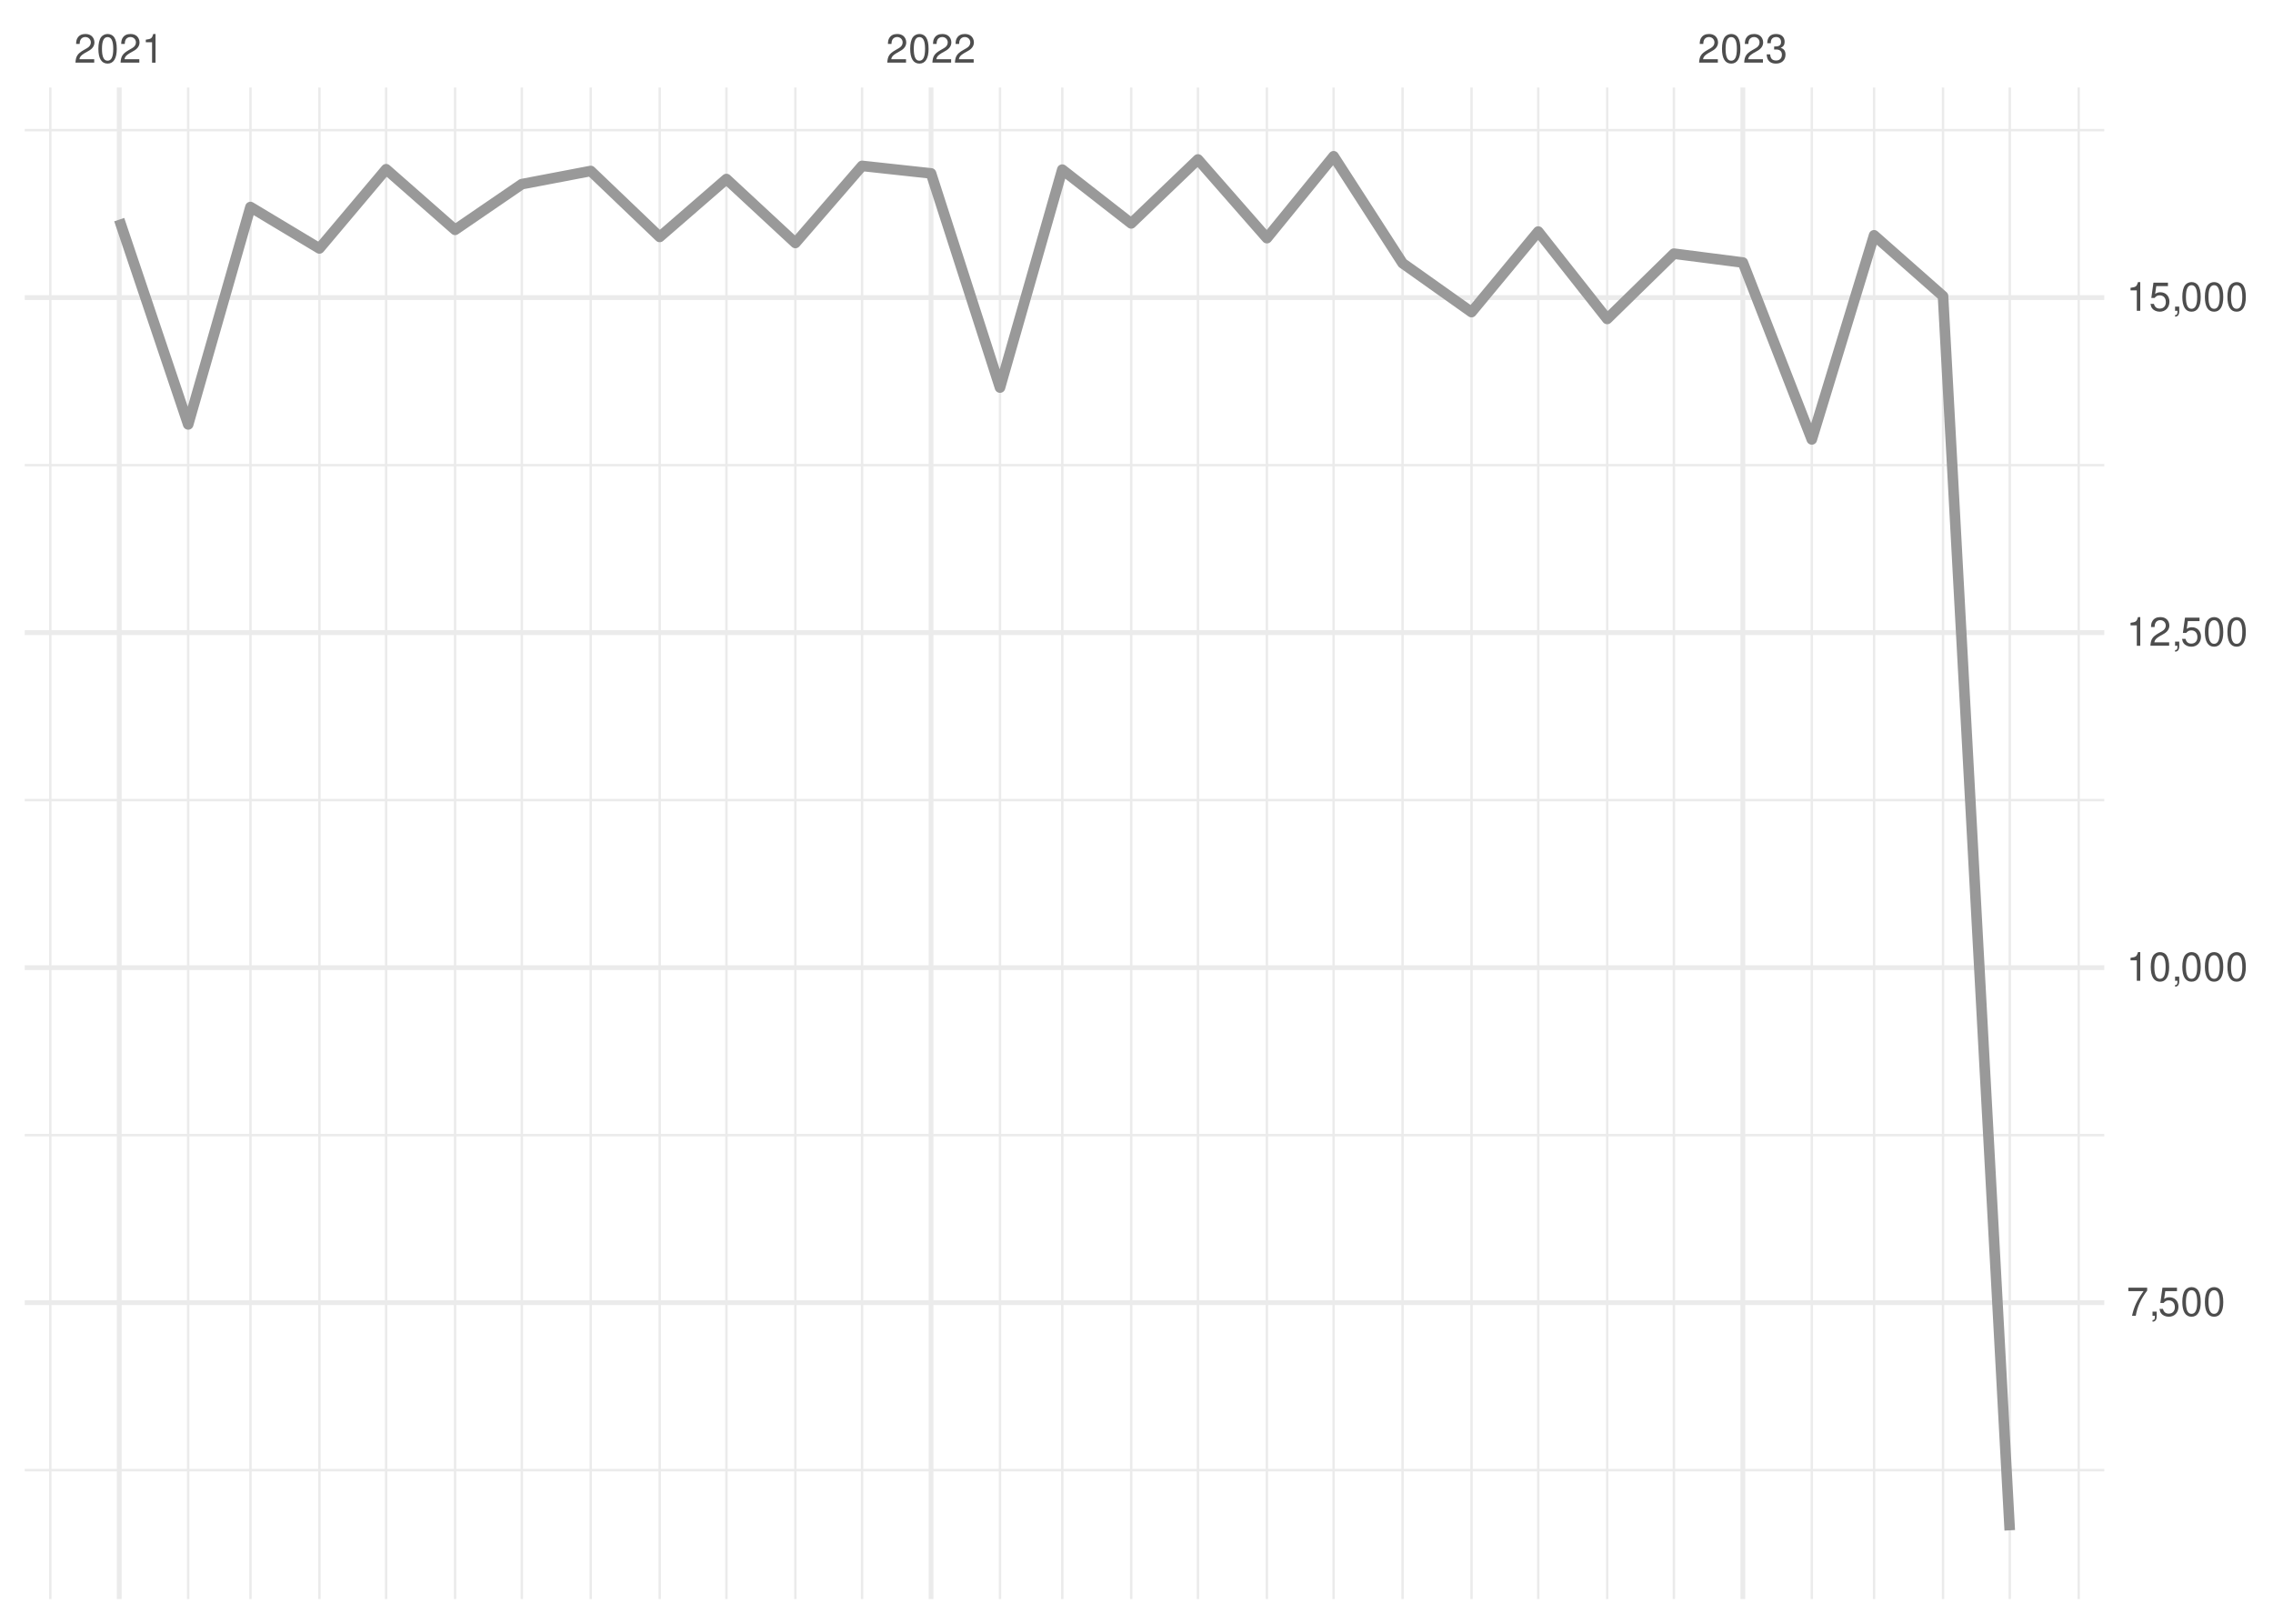
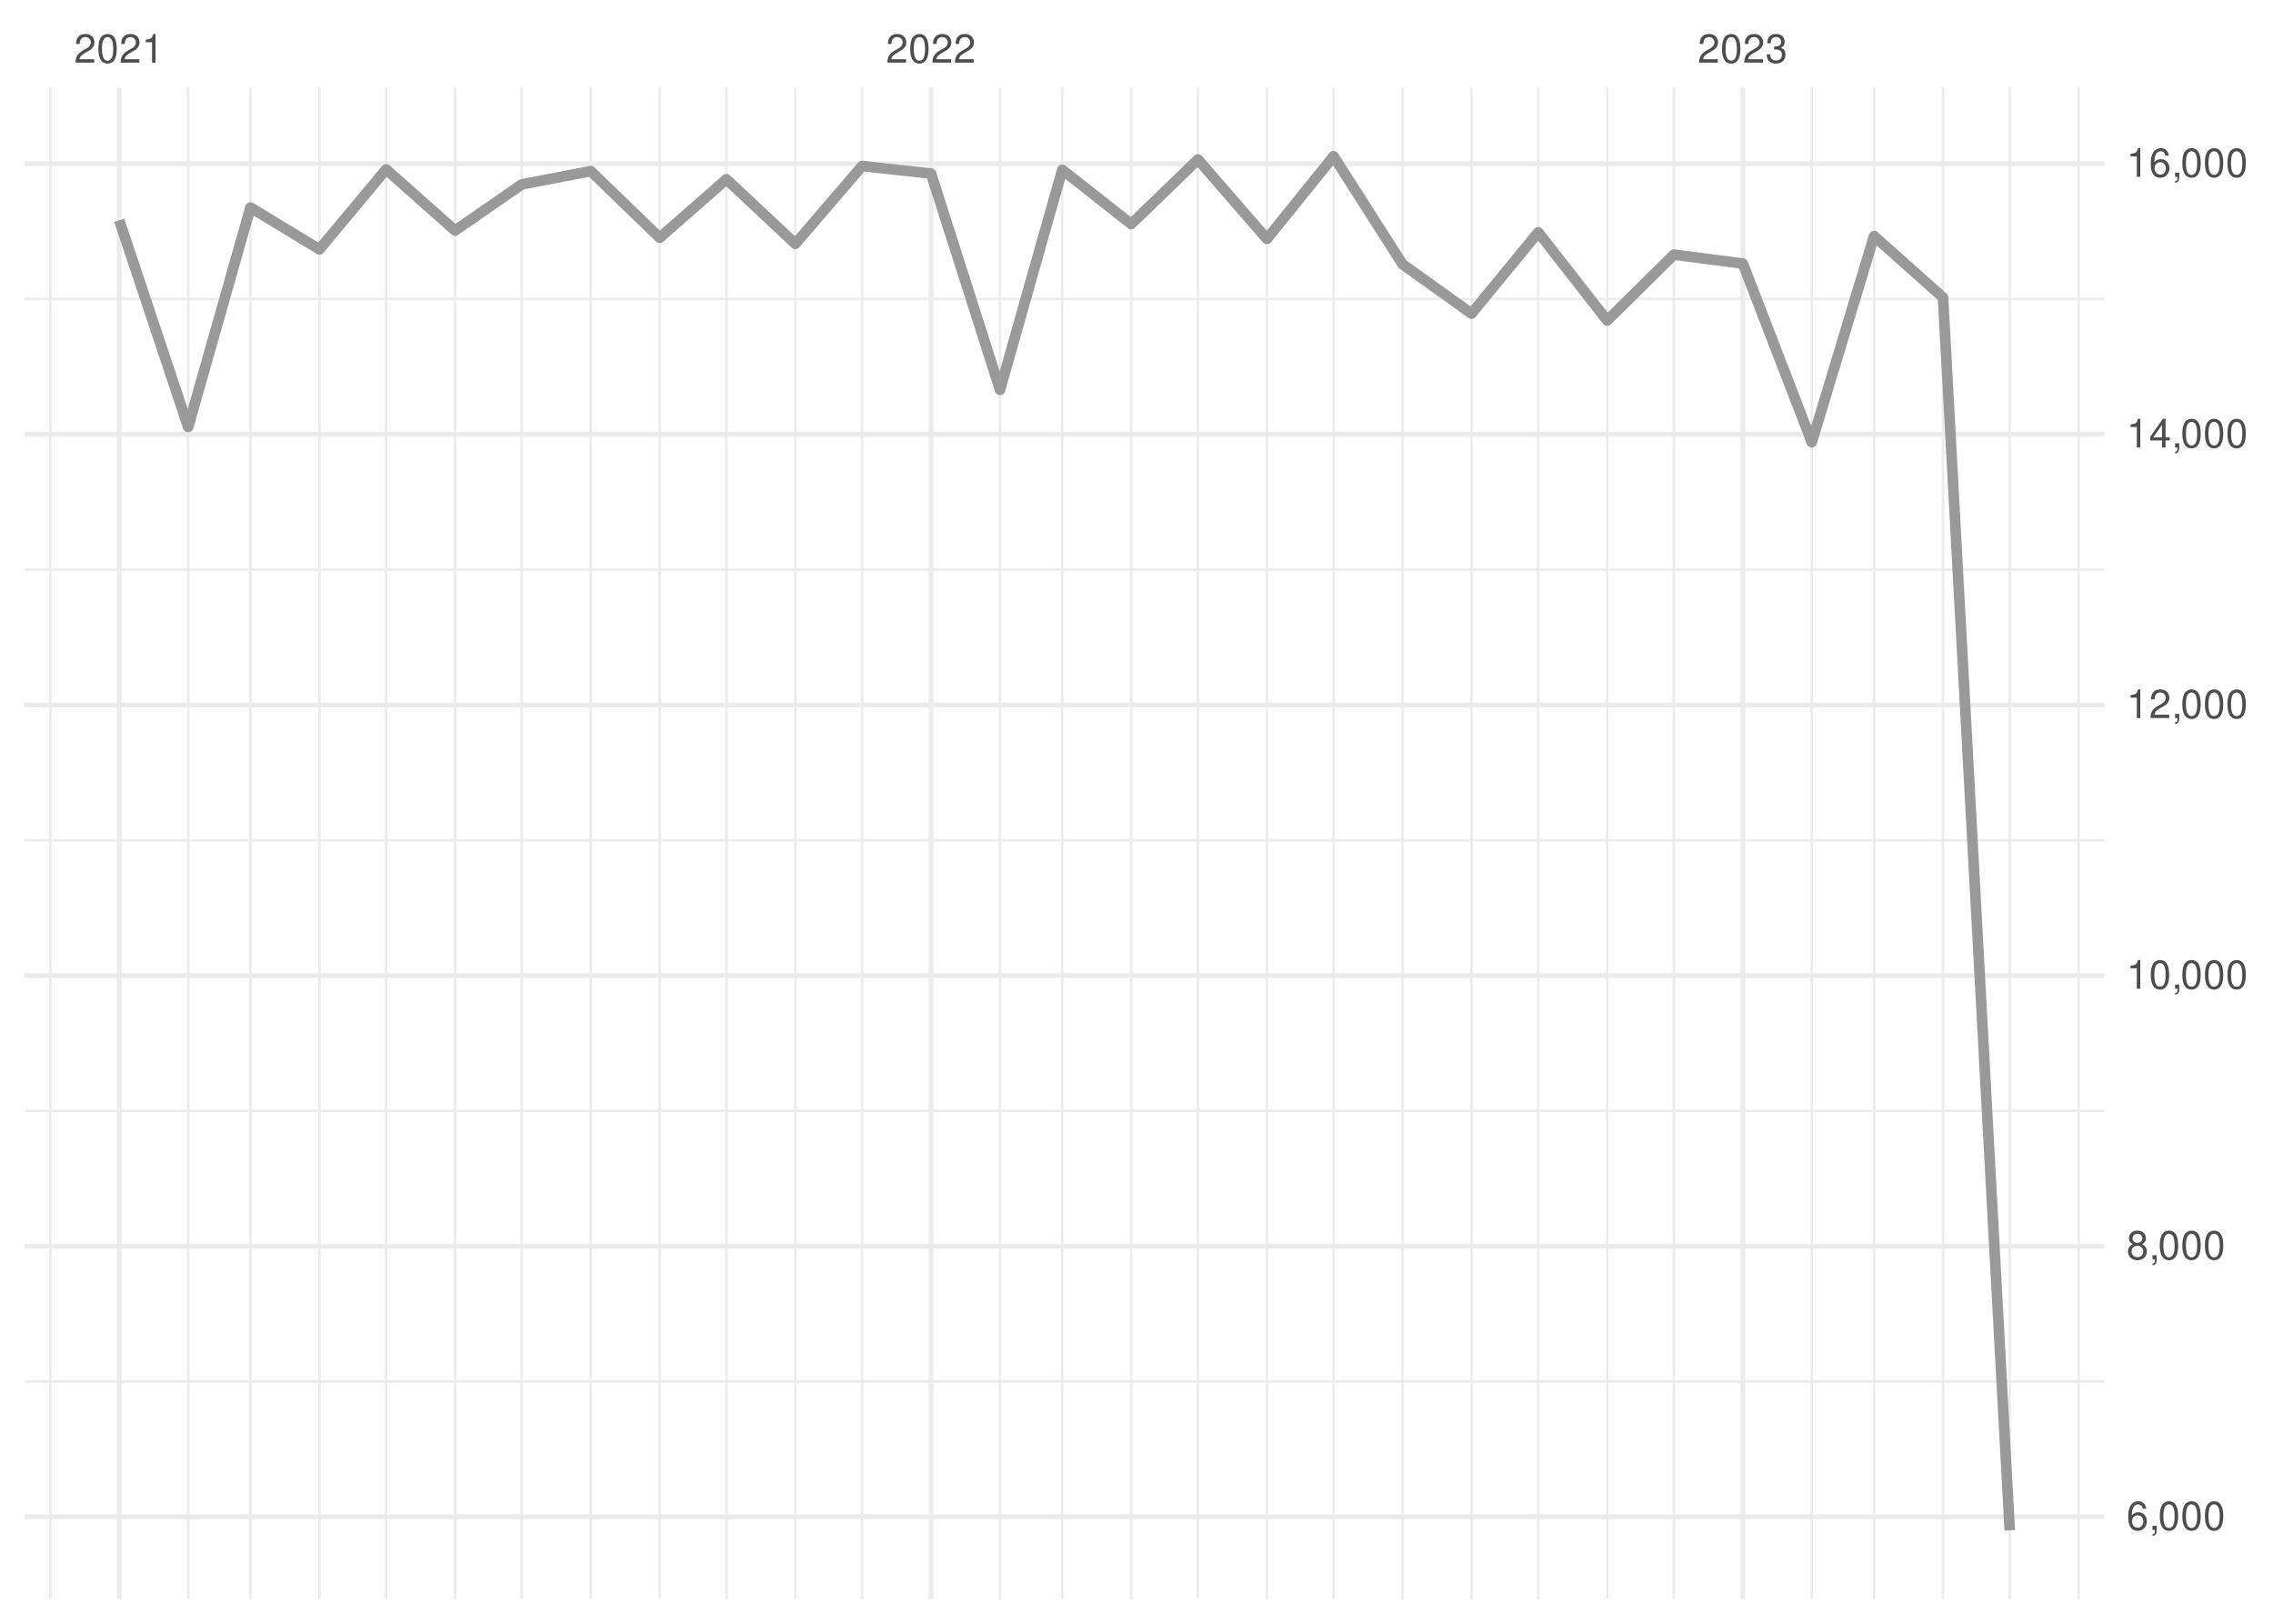
<svg xmlns="http://www.w3.org/2000/svg" xmlns:xlink="http://www.w3.org/1999/xlink" width="504pt" height="360pt" viewBox="0 0 504 360" version="1.1">
  <defs>
    <g>
      <symbol overflow="visible" id="glyph0-0">
        <path style="stroke:none;" d="" />
      </symbol>
      <symbol overflow="visible" id="glyph0-1">
        <path style="stroke:none;" d="M 4.453 -0.766 L 1.172 -0.766 C 1.25 -1.297 1.531 -1.625 2.297 -2.094 L 3.172 -2.594 C 4.047 -3.062 4.5 -3.719 4.5 -4.5 C 4.5 -5.031 4.281 -5.531 3.922 -5.875 C 3.547 -6.203 3.094 -6.359 2.5 -6.359 C 1.703 -6.359 1.125 -6.078 0.781 -5.531 C 0.547 -5.203 0.453 -4.797 0.438 -4.156 L 1.219 -4.156 C 1.234 -4.594 1.297 -4.844 1.406 -5.062 C 1.594 -5.438 2 -5.688 2.469 -5.688 C 3.172 -5.688 3.703 -5.172 3.703 -4.484 C 3.703 -3.969 3.406 -3.531 2.859 -3.219 L 2.047 -2.75 C 0.75 -2 0.375 -1.406 0.297 -0.016 L 4.453 -0.016 Z M 4.453 -0.766 " />
      </symbol>
      <symbol overflow="visible" id="glyph0-2">
        <path style="stroke:none;" d="M 2.422 -6.359 C 1.844 -6.359 1.312 -6.094 0.984 -5.672 C 0.578 -5.109 0.375 -4.25 0.375 -3.078 C 0.375 -0.938 1.078 0.203 2.422 0.203 C 3.734 0.203 4.453 -0.938 4.453 -3.031 C 4.453 -4.25 4.266 -5.078 3.859 -5.672 C 3.531 -6.109 3.016 -6.359 2.422 -6.359 Z M 2.422 -5.672 C 3.25 -5.672 3.672 -4.828 3.672 -3.094 C 3.672 -1.281 3.266 -0.438 2.406 -0.438 C 1.578 -0.438 1.172 -1.312 1.172 -3.062 C 1.172 -4.828 1.578 -5.672 2.422 -5.672 Z M 2.422 -5.672 " />
      </symbol>
      <symbol overflow="visible" id="glyph0-3">
        <path style="stroke:none;" d="M 2.281 -4.531 L 2.281 0 L 3.047 0 L 3.047 -6.359 L 2.547 -6.359 C 2.266 -5.391 2.094 -5.25 0.891 -5.094 L 0.891 -4.531 Z M 2.281 -4.531 " />
      </symbol>
      <symbol overflow="visible" id="glyph0-4">
        <path style="stroke:none;" d="M 1.938 -2.922 L 2.359 -2.922 C 3.203 -2.922 3.656 -2.531 3.656 -1.766 C 3.656 -0.969 3.172 -0.484 2.375 -0.484 C 1.516 -0.484 1.109 -0.922 1.062 -1.844 L 0.281 -1.844 C 0.312 -1.344 0.406 -1 0.547 -0.719 C 0.875 -0.109 1.484 0.203 2.344 0.203 C 3.625 0.203 4.453 -0.578 4.453 -1.781 C 4.453 -2.594 4.141 -3.031 3.391 -3.297 C 3.969 -3.531 4.266 -3.969 4.266 -4.609 C 4.266 -5.703 3.547 -6.359 2.359 -6.359 C 1.109 -6.359 0.438 -5.656 0.406 -4.312 L 1.188 -4.312 C 1.203 -4.703 1.234 -4.922 1.328 -5.109 C 1.5 -5.469 1.891 -5.688 2.375 -5.688 C 3.062 -5.688 3.469 -5.266 3.469 -4.578 C 3.469 -4.141 3.312 -3.859 2.969 -3.719 C 2.766 -3.625 2.484 -3.594 1.938 -3.578 Z M 1.938 -2.922 " />
      </symbol>
      <symbol overflow="visible" id="glyph0-5">
-         <path style="stroke:none;" d="M 4.578 -6.234 L 0.406 -6.234 L 0.406 -5.469 L 3.781 -5.469 C 2.281 -3.359 1.688 -2.047 1.219 0 L 2.047 0 C 2.391 -2 3.172 -3.719 4.578 -5.594 Z M 4.578 -6.234 " />
+         <path style="stroke:none;" d="M 4.375 -4.703 C 4.234 -5.75 3.562 -6.359 2.609 -6.359 C 1.922 -6.359 1.312 -6.031 0.938 -5.453 C 0.547 -4.828 0.375 -4.062 0.375 -2.906 C 0.375 -1.828 0.531 -1.156 0.906 -0.594 C 1.234 -0.078 1.781 0.203 2.469 0.203 C 3.656 0.203 4.516 -0.688 4.516 -1.922 C 4.516 -3.094 3.719 -3.922 2.609 -3.922 C 1.984 -3.922 1.5 -3.688 1.172 -3.234 C 1.172 -4.797 1.672 -5.672 2.562 -5.672 C 3.109 -5.672 3.484 -5.328 3.609 -4.703 Z M 2.5 -3.234 C 3.25 -3.234 3.719 -2.703 3.719 -1.859 C 3.719 -1.062 3.188 -0.484 2.484 -0.484 C 1.766 -0.484 1.219 -1.094 1.219 -1.906 C 1.219 -2.688 1.734 -3.234 2.5 -3.234 Z M 2.5 -3.234 " />
      </symbol>
      <symbol overflow="visible" id="glyph0-6">
        <path style="stroke:none;" d="M 0.766 -0.922 L 0.766 0 L 1.297 0 L 1.297 0.156 C 1.297 0.766 1.172 0.938 0.766 0.953 L 0.766 1.297 C 1.344 1.312 1.688 0.891 1.688 0.141 L 1.688 -0.922 Z M 0.766 -0.922 " />
      </symbol>
      <symbol overflow="visible" id="glyph0-7">
-         <path style="stroke:none;" d="M 4.188 -6.234 L 0.969 -6.234 L 0.5 -2.844 L 1.219 -2.844 C 1.578 -3.266 1.875 -3.422 2.359 -3.422 C 3.203 -3.422 3.719 -2.844 3.719 -1.922 C 3.719 -1.031 3.203 -0.484 2.359 -0.484 C 1.688 -0.484 1.266 -0.828 1.078 -1.531 L 0.312 -1.531 C 0.406 -1.016 0.5 -0.781 0.688 -0.547 C 1.031 -0.078 1.672 0.203 2.375 0.203 C 3.641 0.203 4.516 -0.719 4.516 -2.031 C 4.516 -3.266 3.688 -4.109 2.5 -4.109 C 2.062 -4.109 1.703 -4 1.344 -3.734 L 1.594 -5.469 L 4.188 -5.469 Z M 4.188 -6.234 " />
+         <path style="stroke:none;" d="M 3.438 -3.359 C 4.094 -3.75 4.297 -4.062 4.297 -4.656 C 4.297 -5.672 3.531 -6.359 2.422 -6.359 C 1.312 -6.359 0.547 -5.672 0.547 -4.672 C 0.547 -4.062 0.75 -3.75 1.391 -3.359 C 0.672 -2.984 0.328 -2.469 0.328 -1.766 C 0.328 -0.609 1.172 0.203 2.422 0.203 C 3.656 0.203 4.516 -0.609 4.516 -1.766 C 4.516 -2.469 4.156 -2.984 3.438 -3.359 Z M 2.422 -5.672 C 3.078 -5.672 3.5 -5.281 3.5 -4.641 C 3.5 -4.047 3.062 -3.656 2.422 -3.656 C 1.766 -3.656 1.344 -4.047 1.344 -4.656 C 1.344 -5.281 1.766 -5.672 2.422 -5.672 Z M 2.422 -3 C 3.188 -3 3.719 -2.484 3.719 -1.75 C 3.719 -0.984 3.203 -0.484 2.406 -0.484 C 1.641 -0.484 1.125 -1 1.125 -1.734 C 1.125 -2.5 1.641 -3 2.422 -3 Z M 2.422 -3 " />
+       </symbol>
+       <symbol overflow="visible" id="glyph0-8">
+         <path style="stroke:none;" d="M 2.875 -1.547 L 2.875 0 L 3.656 0 L 3.656 -1.547 L 4.578 -1.547 L 4.578 -2.234 L 3.656 -2.234 L 3.656 -6.359 L 3.078 -6.359 L 0.25 -2.359 L 0.25 -1.547 Z M 2.875 -2.234 L 0.922 -2.234 L 2.875 -5.047 Z M 2.875 -2.234 " />
      </symbol>
    </g>
    <clipPath id="clip1">
-       <path d="M 5.48 325 L 466.59 325 L 466.59 327 L 5.48 327 Z M 5.48 325 " />
+       <path d="M 5.48 306 L 466.59 306 L 466.59 307 L 5.48 307 Z M 5.48 306 " />
    </clipPath>
    <clipPath id="clip2">
-       <path d="M 5.48 251 L 466.59 251 L 466.59 252 L 5.48 252 Z M 5.48 251 " />
+       <path d="M 5.48 246 L 466.59 246 L 466.59 247 L 5.48 247 Z M 5.48 246 " />
    </clipPath>
    <clipPath id="clip3">
-       <path d="M 5.48 177 L 466.59 177 L 466.59 178 L 5.48 178 Z M 5.48 177 " />
+       <path d="M 5.48 186 L 466.59 186 L 466.59 187 L 5.48 187 Z M 5.48 186 " />
    </clipPath>
    <clipPath id="clip4">
-       <path d="M 5.48 102 L 466.59 102 L 466.59 104 L 5.48 104 Z M 5.48 102 " />
+       <path d="M 5.48 126 L 466.59 126 L 466.59 127 L 5.48 127 Z M 5.48 126 " />
    </clipPath>
    <clipPath id="clip5">
-       <path d="M 5.48 28 L 466.59 28 L 466.59 30 L 5.48 30 Z M 5.48 28 " />
+       <path d="M 5.48 66 L 466.59 66 L 466.59 67 L 5.48 67 Z M 5.48 66 " />
    </clipPath>
    <clipPath id="clip6">
      <path d="M 10 19.41 L 12 19.41 L 12 354.52 L 10 354.52 Z M 10 19.41 " />
    </clipPath>
    <clipPath id="clip7">
      <path d="M 41 19.41 L 42 19.41 L 42 354.52 L 41 354.52 Z M 41 19.41 " />
    </clipPath>
    <clipPath id="clip8">
      <path d="M 55 19.41 L 56 19.41 L 56 354.52 L 55 354.52 Z M 55 19.41 " />
    </clipPath>
    <clipPath id="clip9">
      <path d="M 70 19.41 L 72 19.41 L 72 354.52 L 70 354.52 Z M 70 19.41 " />
    </clipPath>
    <clipPath id="clip10">
      <path d="M 85 19.41 L 86 19.41 L 86 354.52 L 85 354.52 Z M 85 19.41 " />
    </clipPath>
    <clipPath id="clip11">
      <path d="M 100 19.41 L 102 19.41 L 102 354.52 L 100 354.52 Z M 100 19.41 " />
    </clipPath>
    <clipPath id="clip12">
      <path d="M 115 19.41 L 116 19.41 L 116 354.52 L 115 354.52 Z M 115 19.41 " />
    </clipPath>
    <clipPath id="clip13">
      <path d="M 130 19.41 L 132 19.41 L 132 354.52 L 130 354.52 Z M 130 19.41 " />
    </clipPath>
    <clipPath id="clip14">
      <path d="M 146 19.41 L 147 19.41 L 147 354.52 L 146 354.52 Z M 146 19.41 " />
    </clipPath>
    <clipPath id="clip15">
      <path d="M 160 19.41 L 162 19.41 L 162 354.52 L 160 354.52 Z M 160 19.41 " />
    </clipPath>
    <clipPath id="clip16">
      <path d="M 176 19.41 L 177 19.41 L 177 354.52 L 176 354.52 Z M 176 19.41 " />
    </clipPath>
    <clipPath id="clip17">
      <path d="M 190 19.41 L 192 19.41 L 192 354.52 L 190 354.52 Z M 190 19.41 " />
    </clipPath>
    <clipPath id="clip18">
      <path d="M 221 19.41 L 222 19.41 L 222 354.52 L 221 354.52 Z M 221 19.41 " />
    </clipPath>
    <clipPath id="clip19">
      <path d="M 235 19.41 L 236 19.41 L 236 354.52 L 235 354.52 Z M 235 19.41 " />
    </clipPath>
    <clipPath id="clip20">
      <path d="M 250 19.41 L 252 19.41 L 252 354.52 L 250 354.52 Z M 250 19.41 " />
    </clipPath>
    <clipPath id="clip21">
      <path d="M 265 19.41 L 266 19.41 L 266 354.52 L 265 354.52 Z M 265 19.41 " />
    </clipPath>
    <clipPath id="clip22">
      <path d="M 280 19.41 L 282 19.41 L 282 354.52 L 280 354.52 Z M 280 19.41 " />
    </clipPath>
    <clipPath id="clip23">
      <path d="M 295 19.41 L 296 19.41 L 296 354.52 L 295 354.52 Z M 295 19.41 " />
    </clipPath>
    <clipPath id="clip24">
      <path d="M 310 19.41 L 312 19.41 L 312 354.52 L 310 354.52 Z M 310 19.41 " />
    </clipPath>
    <clipPath id="clip25">
      <path d="M 326 19.41 L 327 19.41 L 327 354.52 L 326 354.52 Z M 326 19.41 " />
    </clipPath>
    <clipPath id="clip26">
      <path d="M 340 19.41 L 342 19.41 L 342 354.52 L 340 354.52 Z M 340 19.41 " />
    </clipPath>
    <clipPath id="clip27">
      <path d="M 356 19.41 L 357 19.41 L 357 354.52 L 356 354.52 Z M 356 19.41 " />
    </clipPath>
    <clipPath id="clip28">
      <path d="M 370 19.41 L 372 19.41 L 372 354.52 L 370 354.52 Z M 370 19.41 " />
    </clipPath>
    <clipPath id="clip29">
      <path d="M 401 19.41 L 403 19.41 L 403 354.52 L 401 354.52 Z M 401 19.41 " />
    </clipPath>
    <clipPath id="clip30">
      <path d="M 415 19.41 L 416 19.41 L 416 354.52 L 415 354.52 Z M 415 19.41 " />
    </clipPath>
    <clipPath id="clip31">
      <path d="M 430 19.41 L 432 19.41 L 432 354.52 L 430 354.52 Z M 430 19.41 " />
    </clipPath>
    <clipPath id="clip32">
      <path d="M 445 19.41 L 446 19.41 L 446 354.52 L 445 354.52 Z M 445 19.41 " />
    </clipPath>
    <clipPath id="clip33">
      <path d="M 460 19.41 L 462 19.41 L 462 354.52 L 460 354.52 Z M 460 19.41 " />
    </clipPath>
    <clipPath id="clip34">
-       <path d="M 5.48 288 L 466.59 288 L 466.59 290 L 5.48 290 Z M 5.48 288 " />
+       <path d="M 5.48 335 L 466.59 335 L 466.59 337 L 5.48 337 Z M 5.48 335 " />
    </clipPath>
    <clipPath id="clip35">
-       <path d="M 5.48 214 L 466.59 214 L 466.59 216 L 5.48 216 Z M 5.48 214 " />
+       <path d="M 5.48 275 L 466.59 275 L 466.59 277 L 5.48 277 Z M 5.48 275 " />
    </clipPath>
    <clipPath id="clip36">
-       <path d="M 5.48 139 L 466.59 139 L 466.59 141 L 5.48 141 Z M 5.48 139 " />
+       <path d="M 5.48 215 L 466.59 215 L 466.59 217 L 5.48 217 Z M 5.48 215 " />
    </clipPath>
    <clipPath id="clip37">
-       <path d="M 5.48 65 L 466.59 65 L 466.59 67 L 5.48 67 Z M 5.48 65 " />
+       <path d="M 5.48 155 L 466.59 155 L 466.59 157 L 5.48 157 Z M 5.48 155 " />
    </clipPath>
    <clipPath id="clip38">
+       <path d="M 5.48 95 L 466.59 95 L 466.59 97 L 5.48 97 Z M 5.48 95 " />
+     </clipPath>
+     <clipPath id="clip39">
+       <path d="M 5.48 35 L 466.59 35 L 466.59 37 L 5.48 37 Z M 5.48 35 " />
+     </clipPath>
+     <clipPath id="clip40">
      <path d="M 25 19.41 L 27 19.41 L 27 354.52 L 25 354.52 Z M 25 19.41 " />
    </clipPath>
-     <clipPath id="clip39">
+     <clipPath id="clip41">
      <path d="M 205 19.41 L 207 19.41 L 207 354.52 L 205 354.52 Z M 205 19.41 " />
    </clipPath>
-     <clipPath id="clip40">
+     <clipPath id="clip42">
      <path d="M 385 19.41 L 387 19.41 L 387 354.52 L 385 354.52 Z M 385 19.41 " />
    </clipPath>
  </defs>
  <g id="surface26">
    <rect x="0" y="0" width="504" height="360" style="fill:rgb(100%,100%,100%);fill-opacity:1;stroke:none;" />
    <g clip-path="url(#clip1)" clip-rule="nonzero">
-       <path style="fill:none;stroke-width:0.533;stroke-linecap:butt;stroke-linejoin:round;stroke:rgb(92.157%,92.157%,92.157%);stroke-opacity:1;stroke-miterlimit:10;" d="M 5.48 325.949 L 466.59 325.949 " />
+       <path style="fill:none;stroke-width:0.533;stroke-linecap:butt;stroke-linejoin:round;stroke:rgb(92.157%,92.157%,92.157%);stroke-opacity:1;stroke-miterlimit:10;" d="M 5.48 306.289 L 466.59 306.289 " />
    </g>
    <g clip-path="url(#clip2)" clip-rule="nonzero">
-       <path style="fill:none;stroke-width:0.533;stroke-linecap:butt;stroke-linejoin:round;stroke:rgb(92.157%,92.157%,92.157%);stroke-opacity:1;stroke-miterlimit:10;" d="M 5.48 251.676 L 466.59 251.676 " />
+       <path style="fill:none;stroke-width:0.533;stroke-linecap:butt;stroke-linejoin:round;stroke:rgb(92.157%,92.157%,92.157%);stroke-opacity:1;stroke-miterlimit:10;" d="M 5.48 246.289 L 466.59 246.289 " />
    </g>
    <g clip-path="url(#clip3)" clip-rule="nonzero">
-       <path style="fill:none;stroke-width:0.533;stroke-linecap:butt;stroke-linejoin:round;stroke:rgb(92.157%,92.157%,92.157%);stroke-opacity:1;stroke-miterlimit:10;" d="M 5.48 177.398 L 466.59 177.398 " />
+       <path style="fill:none;stroke-width:0.533;stroke-linecap:butt;stroke-linejoin:round;stroke:rgb(92.157%,92.157%,92.157%);stroke-opacity:1;stroke-miterlimit:10;" d="M 5.48 186.289 L 466.59 186.289 " />
    </g>
    <g clip-path="url(#clip4)" clip-rule="nonzero">
-       <path style="fill:none;stroke-width:0.533;stroke-linecap:butt;stroke-linejoin:round;stroke:rgb(92.157%,92.157%,92.157%);stroke-opacity:1;stroke-miterlimit:10;" d="M 5.48 103.125 L 466.59 103.125 " />
+       <path style="fill:none;stroke-width:0.533;stroke-linecap:butt;stroke-linejoin:round;stroke:rgb(92.157%,92.157%,92.157%);stroke-opacity:1;stroke-miterlimit:10;" d="M 5.48 126.293 L 466.59 126.293 " />
    </g>
    <g clip-path="url(#clip5)" clip-rule="nonzero">
-       <path style="fill:none;stroke-width:0.533;stroke-linecap:butt;stroke-linejoin:round;stroke:rgb(92.157%,92.157%,92.157%);stroke-opacity:1;stroke-miterlimit:10;" d="M 5.48 28.852 L 466.59 28.852 " />
+       <path style="fill:none;stroke-width:0.533;stroke-linecap:butt;stroke-linejoin:round;stroke:rgb(92.157%,92.157%,92.157%);stroke-opacity:1;stroke-miterlimit:10;" d="M 5.48 66.293 L 466.59 66.293 " />
    </g>
    <g clip-path="url(#clip6)" clip-rule="nonzero">
      <path style="fill:none;stroke-width:0.533;stroke-linecap:butt;stroke-linejoin:round;stroke:rgb(92.157%,92.157%,92.157%);stroke-opacity:1;stroke-miterlimit:10;" d="M 11.152 354.52 L 11.152 19.41 " />
    </g>
    <g clip-path="url(#clip7)" clip-rule="nonzero">
      <path style="fill:none;stroke-width:0.533;stroke-linecap:butt;stroke-linejoin:round;stroke:rgb(92.157%,92.157%,92.157%);stroke-opacity:1;stroke-miterlimit:10;" d="M 41.727 354.52 L 41.727 19.41 " />
    </g>
    <g clip-path="url(#clip8)" clip-rule="nonzero">
      <path style="fill:none;stroke-width:0.533;stroke-linecap:butt;stroke-linejoin:round;stroke:rgb(92.157%,92.157%,92.157%);stroke-opacity:1;stroke-miterlimit:10;" d="M 55.535 354.52 L 55.535 19.41 " />
    </g>
    <g clip-path="url(#clip9)" clip-rule="nonzero">
      <path style="fill:none;stroke-width:0.533;stroke-linecap:butt;stroke-linejoin:round;stroke:rgb(92.157%,92.157%,92.157%);stroke-opacity:1;stroke-miterlimit:10;" d="M 70.824 354.52 L 70.824 19.41 " />
    </g>
    <g clip-path="url(#clip10)" clip-rule="nonzero">
      <path style="fill:none;stroke-width:0.533;stroke-linecap:butt;stroke-linejoin:round;stroke:rgb(92.157%,92.157%,92.157%);stroke-opacity:1;stroke-miterlimit:10;" d="M 85.617 354.52 L 85.617 19.41 " />
    </g>
    <g clip-path="url(#clip11)" clip-rule="nonzero">
      <path style="fill:none;stroke-width:0.533;stroke-linecap:butt;stroke-linejoin:round;stroke:rgb(92.157%,92.157%,92.157%);stroke-opacity:1;stroke-miterlimit:10;" d="M 100.906 354.52 L 100.906 19.41 " />
    </g>
    <g clip-path="url(#clip12)" clip-rule="nonzero">
      <path style="fill:none;stroke-width:0.533;stroke-linecap:butt;stroke-linejoin:round;stroke:rgb(92.157%,92.157%,92.157%);stroke-opacity:1;stroke-miterlimit:10;" d="M 115.703 354.52 L 115.703 19.41 " />
    </g>
    <g clip-path="url(#clip13)" clip-rule="nonzero">
      <path style="fill:none;stroke-width:0.533;stroke-linecap:butt;stroke-linejoin:round;stroke:rgb(92.157%,92.157%,92.157%);stroke-opacity:1;stroke-miterlimit:10;" d="M 130.988 354.52 L 130.988 19.41 " />
    </g>
    <g clip-path="url(#clip14)" clip-rule="nonzero">
      <path style="fill:none;stroke-width:0.533;stroke-linecap:butt;stroke-linejoin:round;stroke:rgb(92.157%,92.157%,92.157%);stroke-opacity:1;stroke-miterlimit:10;" d="M 146.277 354.52 L 146.277 19.41 " />
    </g>
    <g clip-path="url(#clip15)" clip-rule="nonzero">
      <path style="fill:none;stroke-width:0.533;stroke-linecap:butt;stroke-linejoin:round;stroke:rgb(92.157%,92.157%,92.157%);stroke-opacity:1;stroke-miterlimit:10;" d="M 161.074 354.52 L 161.074 19.41 " />
    </g>
    <g clip-path="url(#clip16)" clip-rule="nonzero">
      <path style="fill:none;stroke-width:0.533;stroke-linecap:butt;stroke-linejoin:round;stroke:rgb(92.157%,92.157%,92.157%);stroke-opacity:1;stroke-miterlimit:10;" d="M 176.359 354.52 L 176.359 19.41 " />
    </g>
    <g clip-path="url(#clip17)" clip-rule="nonzero">
      <path style="fill:none;stroke-width:0.533;stroke-linecap:butt;stroke-linejoin:round;stroke:rgb(92.157%,92.157%,92.157%);stroke-opacity:1;stroke-miterlimit:10;" d="M 191.156 354.52 L 191.156 19.41 " />
    </g>
    <g clip-path="url(#clip18)" clip-rule="nonzero">
      <path style="fill:none;stroke-width:0.533;stroke-linecap:butt;stroke-linejoin:round;stroke:rgb(92.157%,92.157%,92.157%);stroke-opacity:1;stroke-miterlimit:10;" d="M 221.734 354.52 L 221.734 19.41 " />
    </g>
    <g clip-path="url(#clip19)" clip-rule="nonzero">
      <path style="fill:none;stroke-width:0.533;stroke-linecap:butt;stroke-linejoin:round;stroke:rgb(92.157%,92.157%,92.157%);stroke-opacity:1;stroke-miterlimit:10;" d="M 235.543 354.52 L 235.543 19.41 " />
    </g>
    <g clip-path="url(#clip20)" clip-rule="nonzero">
      <path style="fill:none;stroke-width:0.533;stroke-linecap:butt;stroke-linejoin:round;stroke:rgb(92.157%,92.157%,92.157%);stroke-opacity:1;stroke-miterlimit:10;" d="M 250.828 354.52 L 250.828 19.41 " />
    </g>
    <g clip-path="url(#clip21)" clip-rule="nonzero">
      <path style="fill:none;stroke-width:0.533;stroke-linecap:butt;stroke-linejoin:round;stroke:rgb(92.157%,92.157%,92.157%);stroke-opacity:1;stroke-miterlimit:10;" d="M 265.625 354.52 L 265.625 19.41 " />
    </g>
    <g clip-path="url(#clip22)" clip-rule="nonzero">
      <path style="fill:none;stroke-width:0.533;stroke-linecap:butt;stroke-linejoin:round;stroke:rgb(92.157%,92.157%,92.157%);stroke-opacity:1;stroke-miterlimit:10;" d="M 280.914 354.52 L 280.914 19.41 " />
    </g>
    <g clip-path="url(#clip23)" clip-rule="nonzero">
      <path style="fill:none;stroke-width:0.533;stroke-linecap:butt;stroke-linejoin:round;stroke:rgb(92.157%,92.157%,92.157%);stroke-opacity:1;stroke-miterlimit:10;" d="M 295.707 354.52 L 295.707 19.41 " />
    </g>
    <g clip-path="url(#clip24)" clip-rule="nonzero">
      <path style="fill:none;stroke-width:0.533;stroke-linecap:butt;stroke-linejoin:round;stroke:rgb(92.157%,92.157%,92.157%);stroke-opacity:1;stroke-miterlimit:10;" d="M 310.996 354.52 L 310.996 19.41 " />
    </g>
    <g clip-path="url(#clip25)" clip-rule="nonzero">
      <path style="fill:none;stroke-width:0.533;stroke-linecap:butt;stroke-linejoin:round;stroke:rgb(92.157%,92.157%,92.157%);stroke-opacity:1;stroke-miterlimit:10;" d="M 326.285 354.52 L 326.285 19.41 " />
    </g>
    <g clip-path="url(#clip26)" clip-rule="nonzero">
      <path style="fill:none;stroke-width:0.533;stroke-linecap:butt;stroke-linejoin:round;stroke:rgb(92.157%,92.157%,92.157%);stroke-opacity:1;stroke-miterlimit:10;" d="M 341.078 354.52 L 341.078 19.41 " />
    </g>
    <g clip-path="url(#clip27)" clip-rule="nonzero">
      <path style="fill:none;stroke-width:0.533;stroke-linecap:butt;stroke-linejoin:round;stroke:rgb(92.157%,92.157%,92.157%);stroke-opacity:1;stroke-miterlimit:10;" d="M 356.367 354.52 L 356.367 19.41 " />
    </g>
    <g clip-path="url(#clip28)" clip-rule="nonzero">
      <path style="fill:none;stroke-width:0.533;stroke-linecap:butt;stroke-linejoin:round;stroke:rgb(92.157%,92.157%,92.157%);stroke-opacity:1;stroke-miterlimit:10;" d="M 371.16 354.52 L 371.16 19.41 " />
    </g>
    <g clip-path="url(#clip29)" clip-rule="nonzero">
      <path style="fill:none;stroke-width:0.533;stroke-linecap:butt;stroke-linejoin:round;stroke:rgb(92.157%,92.157%,92.157%);stroke-opacity:1;stroke-miterlimit:10;" d="M 401.738 354.52 L 401.738 19.41 " />
    </g>
    <g clip-path="url(#clip30)" clip-rule="nonzero">
      <path style="fill:none;stroke-width:0.533;stroke-linecap:butt;stroke-linejoin:round;stroke:rgb(92.157%,92.157%,92.157%);stroke-opacity:1;stroke-miterlimit:10;" d="M 415.547 354.52 L 415.547 19.41 " />
    </g>
    <g clip-path="url(#clip31)" clip-rule="nonzero">
      <path style="fill:none;stroke-width:0.533;stroke-linecap:butt;stroke-linejoin:round;stroke:rgb(92.157%,92.157%,92.157%);stroke-opacity:1;stroke-miterlimit:10;" d="M 430.836 354.52 L 430.836 19.41 " />
    </g>
    <g clip-path="url(#clip32)" clip-rule="nonzero">
      <path style="fill:none;stroke-width:0.533;stroke-linecap:butt;stroke-linejoin:round;stroke:rgb(92.157%,92.157%,92.157%);stroke-opacity:1;stroke-miterlimit:10;" d="M 445.629 354.52 L 445.629 19.41 " />
    </g>
    <g clip-path="url(#clip33)" clip-rule="nonzero">
      <path style="fill:none;stroke-width:0.533;stroke-linecap:butt;stroke-linejoin:round;stroke:rgb(92.157%,92.157%,92.157%);stroke-opacity:1;stroke-miterlimit:10;" d="M 460.918 354.52 L 460.918 19.41 " />
    </g>
    <g clip-path="url(#clip34)" clip-rule="nonzero">
-       <path style="fill:none;stroke-width:1.067;stroke-linecap:butt;stroke-linejoin:round;stroke:rgb(92.157%,92.157%,92.157%);stroke-opacity:1;stroke-miterlimit:10;" d="M 5.48 288.812 L 466.59 288.812 " />
+       <path style="fill:none;stroke-width:1.067;stroke-linecap:butt;stroke-linejoin:round;stroke:rgb(92.157%,92.157%,92.157%);stroke-opacity:1;stroke-miterlimit:10;" d="M 5.48 336.289 L 466.59 336.289 " />
    </g>
    <g clip-path="url(#clip35)" clip-rule="nonzero">
-       <path style="fill:none;stroke-width:1.067;stroke-linecap:butt;stroke-linejoin:round;stroke:rgb(92.157%,92.157%,92.157%);stroke-opacity:1;stroke-miterlimit:10;" d="M 5.48 214.535 L 466.59 214.535 " />
+       <path style="fill:none;stroke-width:1.067;stroke-linecap:butt;stroke-linejoin:round;stroke:rgb(92.157%,92.157%,92.157%);stroke-opacity:1;stroke-miterlimit:10;" d="M 5.48 276.289 L 466.59 276.289 " />
    </g>
    <g clip-path="url(#clip36)" clip-rule="nonzero">
-       <path style="fill:none;stroke-width:1.067;stroke-linecap:butt;stroke-linejoin:round;stroke:rgb(92.157%,92.157%,92.157%);stroke-opacity:1;stroke-miterlimit:10;" d="M 5.48 140.262 L 466.59 140.262 " />
+       <path style="fill:none;stroke-width:1.067;stroke-linecap:butt;stroke-linejoin:round;stroke:rgb(92.157%,92.157%,92.157%);stroke-opacity:1;stroke-miterlimit:10;" d="M 5.48 216.289 L 466.59 216.289 " />
    </g>
    <g clip-path="url(#clip37)" clip-rule="nonzero">
-       <path style="fill:none;stroke-width:1.067;stroke-linecap:butt;stroke-linejoin:round;stroke:rgb(92.157%,92.157%,92.157%);stroke-opacity:1;stroke-miterlimit:10;" d="M 5.48 65.988 L 466.59 65.988 " />
+       <path style="fill:none;stroke-width:1.067;stroke-linecap:butt;stroke-linejoin:round;stroke:rgb(92.157%,92.157%,92.157%);stroke-opacity:1;stroke-miterlimit:10;" d="M 5.48 156.293 L 466.59 156.293 " />
    </g>
    <g clip-path="url(#clip38)" clip-rule="nonzero">
+       <path style="fill:none;stroke-width:1.067;stroke-linecap:butt;stroke-linejoin:round;stroke:rgb(92.157%,92.157%,92.157%);stroke-opacity:1;stroke-miterlimit:10;" d="M 5.48 96.293 L 466.59 96.293 " />
+     </g>
+     <g clip-path="url(#clip39)" clip-rule="nonzero">
+       <path style="fill:none;stroke-width:1.067;stroke-linecap:butt;stroke-linejoin:round;stroke:rgb(92.157%,92.157%,92.157%);stroke-opacity:1;stroke-miterlimit:10;" d="M 5.48 36.293 L 466.59 36.293 " />
+     </g>
+     <g clip-path="url(#clip40)" clip-rule="nonzero">
      <path style="fill:none;stroke-width:1.067;stroke-linecap:butt;stroke-linejoin:round;stroke:rgb(92.157%,92.157%,92.157%);stroke-opacity:1;stroke-miterlimit:10;" d="M 26.438 354.52 L 26.438 19.41 " />
    </g>
-     <g clip-path="url(#clip39)" clip-rule="nonzero">
+     <g clip-path="url(#clip41)" clip-rule="nonzero">
      <path style="fill:none;stroke-width:1.067;stroke-linecap:butt;stroke-linejoin:round;stroke:rgb(92.157%,92.157%,92.157%);stroke-opacity:1;stroke-miterlimit:10;" d="M 206.445 354.52 L 206.445 19.41 " />
    </g>
-     <g clip-path="url(#clip40)" clip-rule="nonzero">
+     <g clip-path="url(#clip42)" clip-rule="nonzero">
      <path style="fill:none;stroke-width:1.067;stroke-linecap:butt;stroke-linejoin:round;stroke:rgb(92.157%,92.157%,92.157%);stroke-opacity:1;stroke-miterlimit:10;" d="M 386.449 354.52 L 386.449 19.41 " />
    </g>
-     <path style="fill:none;stroke-width:2.347;stroke-linecap:butt;stroke-linejoin:round;stroke:rgb(60%,60%,60%);stroke-opacity:1;stroke-miterlimit:10;" d="M 26.438 48.695 L 41.727 94.094 L 55.535 45.902 L 70.824 55.082 L 85.617 37.523 L 100.906 50.953 L 115.703 40.824 L 130.988 37.91 L 146.277 52.527 L 161.074 39.695 L 176.359 53.867 L 191.156 36.781 L 206.445 38.445 L 221.734 85.922 L 235.543 37.613 L 250.828 49.527 L 265.625 35.355 L 280.914 52.797 L 295.707 34.645 L 310.996 58.352 L 326.285 69.195 L 341.078 51.34 L 356.367 70.711 L 371.16 56.242 L 386.449 58.203 L 401.738 97.422 L 415.547 52.172 L 430.836 65.66 L 445.629 339.289 " />
+     <path style="fill:none;stroke-width:2.347;stroke-linecap:butt;stroke-linejoin:round;stroke:rgb(60%,60%,60%);stroke-opacity:1;stroke-miterlimit:10;" d="M 26.438 48.832 L 41.727 94.672 L 55.535 46.012 L 70.824 55.281 L 85.617 37.555 L 100.906 51.113 L 115.703 40.883 L 130.988 37.941 L 146.277 52.703 L 161.074 39.742 L 176.359 54.055 L 191.156 36.805 L 206.445 38.484 L 221.734 86.422 L 235.543 37.645 L 250.828 49.672 L 265.625 35.363 L 280.914 52.973 L 295.707 34.645 L 310.996 58.582 L 326.285 69.531 L 341.078 51.504 L 356.367 71.062 L 371.16 56.453 L 386.449 58.434 L 401.738 98.031 L 415.547 52.344 L 430.836 65.961 L 445.629 339.289 " />
    <g style="fill:rgb(30.196%,30.196%,30.196%);fill-opacity:1;">
      <use xlink:href="#glyph0-1" x="16.438" y="13.896" />
      <use xlink:href="#glyph0-2" x="21.438" y="13.896" />
      <use xlink:href="#glyph0-1" x="26.438" y="13.896" />
      <use xlink:href="#glyph0-3" x="31.438" y="13.896" />
    </g>
    <g style="fill:rgb(30.196%,30.196%,30.196%);fill-opacity:1;">
      <use xlink:href="#glyph0-1" x="196.445" y="13.896" />
      <use xlink:href="#glyph0-2" x="201.445" y="13.896" />
      <use xlink:href="#glyph0-1" x="206.445" y="13.896" />
      <use xlink:href="#glyph0-1" x="211.445" y="13.896" />
    </g>
    <g style="fill:rgb(30.196%,30.196%,30.196%);fill-opacity:1;">
      <use xlink:href="#glyph0-1" x="376.449" y="13.896" />
      <use xlink:href="#glyph0-2" x="381.449" y="13.896" />
      <use xlink:href="#glyph0-1" x="386.449" y="13.896" />
      <use xlink:href="#glyph0-4" x="391.449" y="13.896" />
    </g>
    <g style="fill:rgb(30.196%,30.196%,30.196%);fill-opacity:1;">
-       <use xlink:href="#glyph0-5" x="471.52" y="291.728" />
-       <use xlink:href="#glyph0-6" x="476.52" y="291.728" />
-       <use xlink:href="#glyph0-7" x="478.52" y="291.728" />
-       <use xlink:href="#glyph0-2" x="483.52" y="291.728" />
-       <use xlink:href="#glyph0-2" x="488.52" y="291.728" />
-     </g>
-     <g style="fill:rgb(30.196%,30.196%,30.196%);fill-opacity:1;">
-       <use xlink:href="#glyph0-3" x="471.52" y="217.45" />
-       <use xlink:href="#glyph0-2" x="476.52" y="217.45" />
-       <use xlink:href="#glyph0-6" x="481.52" y="217.45" />
-       <use xlink:href="#glyph0-2" x="483.52" y="217.45" />
-       <use xlink:href="#glyph0-2" x="488.52" y="217.45" />
-       <use xlink:href="#glyph0-2" x="493.52" y="217.45" />
-     </g>
-     <g style="fill:rgb(30.196%,30.196%,30.196%);fill-opacity:1;">
-       <use xlink:href="#glyph0-3" x="471.52" y="143.177" />
-       <use xlink:href="#glyph0-1" x="476.52" y="143.177" />
-       <use xlink:href="#glyph0-6" x="481.52" y="143.177" />
-       <use xlink:href="#glyph0-7" x="483.52" y="143.177" />
-       <use xlink:href="#glyph0-2" x="488.52" y="143.177" />
-       <use xlink:href="#glyph0-2" x="493.52" y="143.177" />
-     </g>
-     <g style="fill:rgb(30.196%,30.196%,30.196%);fill-opacity:1;">
-       <use xlink:href="#glyph0-3" x="471.52" y="68.903" />
-       <use xlink:href="#glyph0-7" x="476.52" y="68.903" />
-       <use xlink:href="#glyph0-6" x="481.52" y="68.903" />
-       <use xlink:href="#glyph0-2" x="483.52" y="68.903" />
-       <use xlink:href="#glyph0-2" x="488.52" y="68.903" />
-       <use xlink:href="#glyph0-2" x="493.52" y="68.903" />
+       <use xlink:href="#glyph0-5" x="471.52" y="339.204" />
+       <use xlink:href="#glyph0-6" x="476.52" y="339.204" />
+       <use xlink:href="#glyph0-2" x="478.52" y="339.204" />
+       <use xlink:href="#glyph0-2" x="483.52" y="339.204" />
+       <use xlink:href="#glyph0-2" x="488.52" y="339.204" />
+     </g>
+     <g style="fill:rgb(30.196%,30.196%,30.196%);fill-opacity:1;">
+       <use xlink:href="#glyph0-7" x="471.52" y="279.204" />
+       <use xlink:href="#glyph0-6" x="476.52" y="279.204" />
+       <use xlink:href="#glyph0-2" x="478.52" y="279.204" />
+       <use xlink:href="#glyph0-2" x="483.52" y="279.204" />
+       <use xlink:href="#glyph0-2" x="488.52" y="279.204" />
+     </g>
+     <g style="fill:rgb(30.196%,30.196%,30.196%);fill-opacity:1;">
+       <use xlink:href="#glyph0-3" x="471.52" y="219.204" />
+       <use xlink:href="#glyph0-2" x="476.52" y="219.204" />
+       <use xlink:href="#glyph0-6" x="481.52" y="219.204" />
+       <use xlink:href="#glyph0-2" x="483.52" y="219.204" />
+       <use xlink:href="#glyph0-2" x="488.52" y="219.204" />
+       <use xlink:href="#glyph0-2" x="493.52" y="219.204" />
+     </g>
+     <g style="fill:rgb(30.196%,30.196%,30.196%);fill-opacity:1;">
+       <use xlink:href="#glyph0-3" x="471.52" y="159.208" />
+       <use xlink:href="#glyph0-1" x="476.52" y="159.208" />
+       <use xlink:href="#glyph0-6" x="481.52" y="159.208" />
+       <use xlink:href="#glyph0-2" x="483.52" y="159.208" />
+       <use xlink:href="#glyph0-2" x="488.52" y="159.208" />
+       <use xlink:href="#glyph0-2" x="493.52" y="159.208" />
+     </g>
+     <g style="fill:rgb(30.196%,30.196%,30.196%);fill-opacity:1;">
+       <use xlink:href="#glyph0-3" x="471.52" y="99.208" />
+       <use xlink:href="#glyph0-8" x="476.52" y="99.208" />
+       <use xlink:href="#glyph0-6" x="481.52" y="99.208" />
+       <use xlink:href="#glyph0-2" x="483.52" y="99.208" />
+       <use xlink:href="#glyph0-2" x="488.52" y="99.208" />
+       <use xlink:href="#glyph0-2" x="493.52" y="99.208" />
+     </g>
+     <g style="fill:rgb(30.196%,30.196%,30.196%);fill-opacity:1;">
+       <use xlink:href="#glyph0-3" x="471.52" y="39.208" />
+       <use xlink:href="#glyph0-5" x="476.52" y="39.208" />
+       <use xlink:href="#glyph0-6" x="481.52" y="39.208" />
+       <use xlink:href="#glyph0-2" x="483.52" y="39.208" />
+       <use xlink:href="#glyph0-2" x="488.52" y="39.208" />
+       <use xlink:href="#glyph0-2" x="493.52" y="39.208" />
    </g>
  </g>
</svg>
